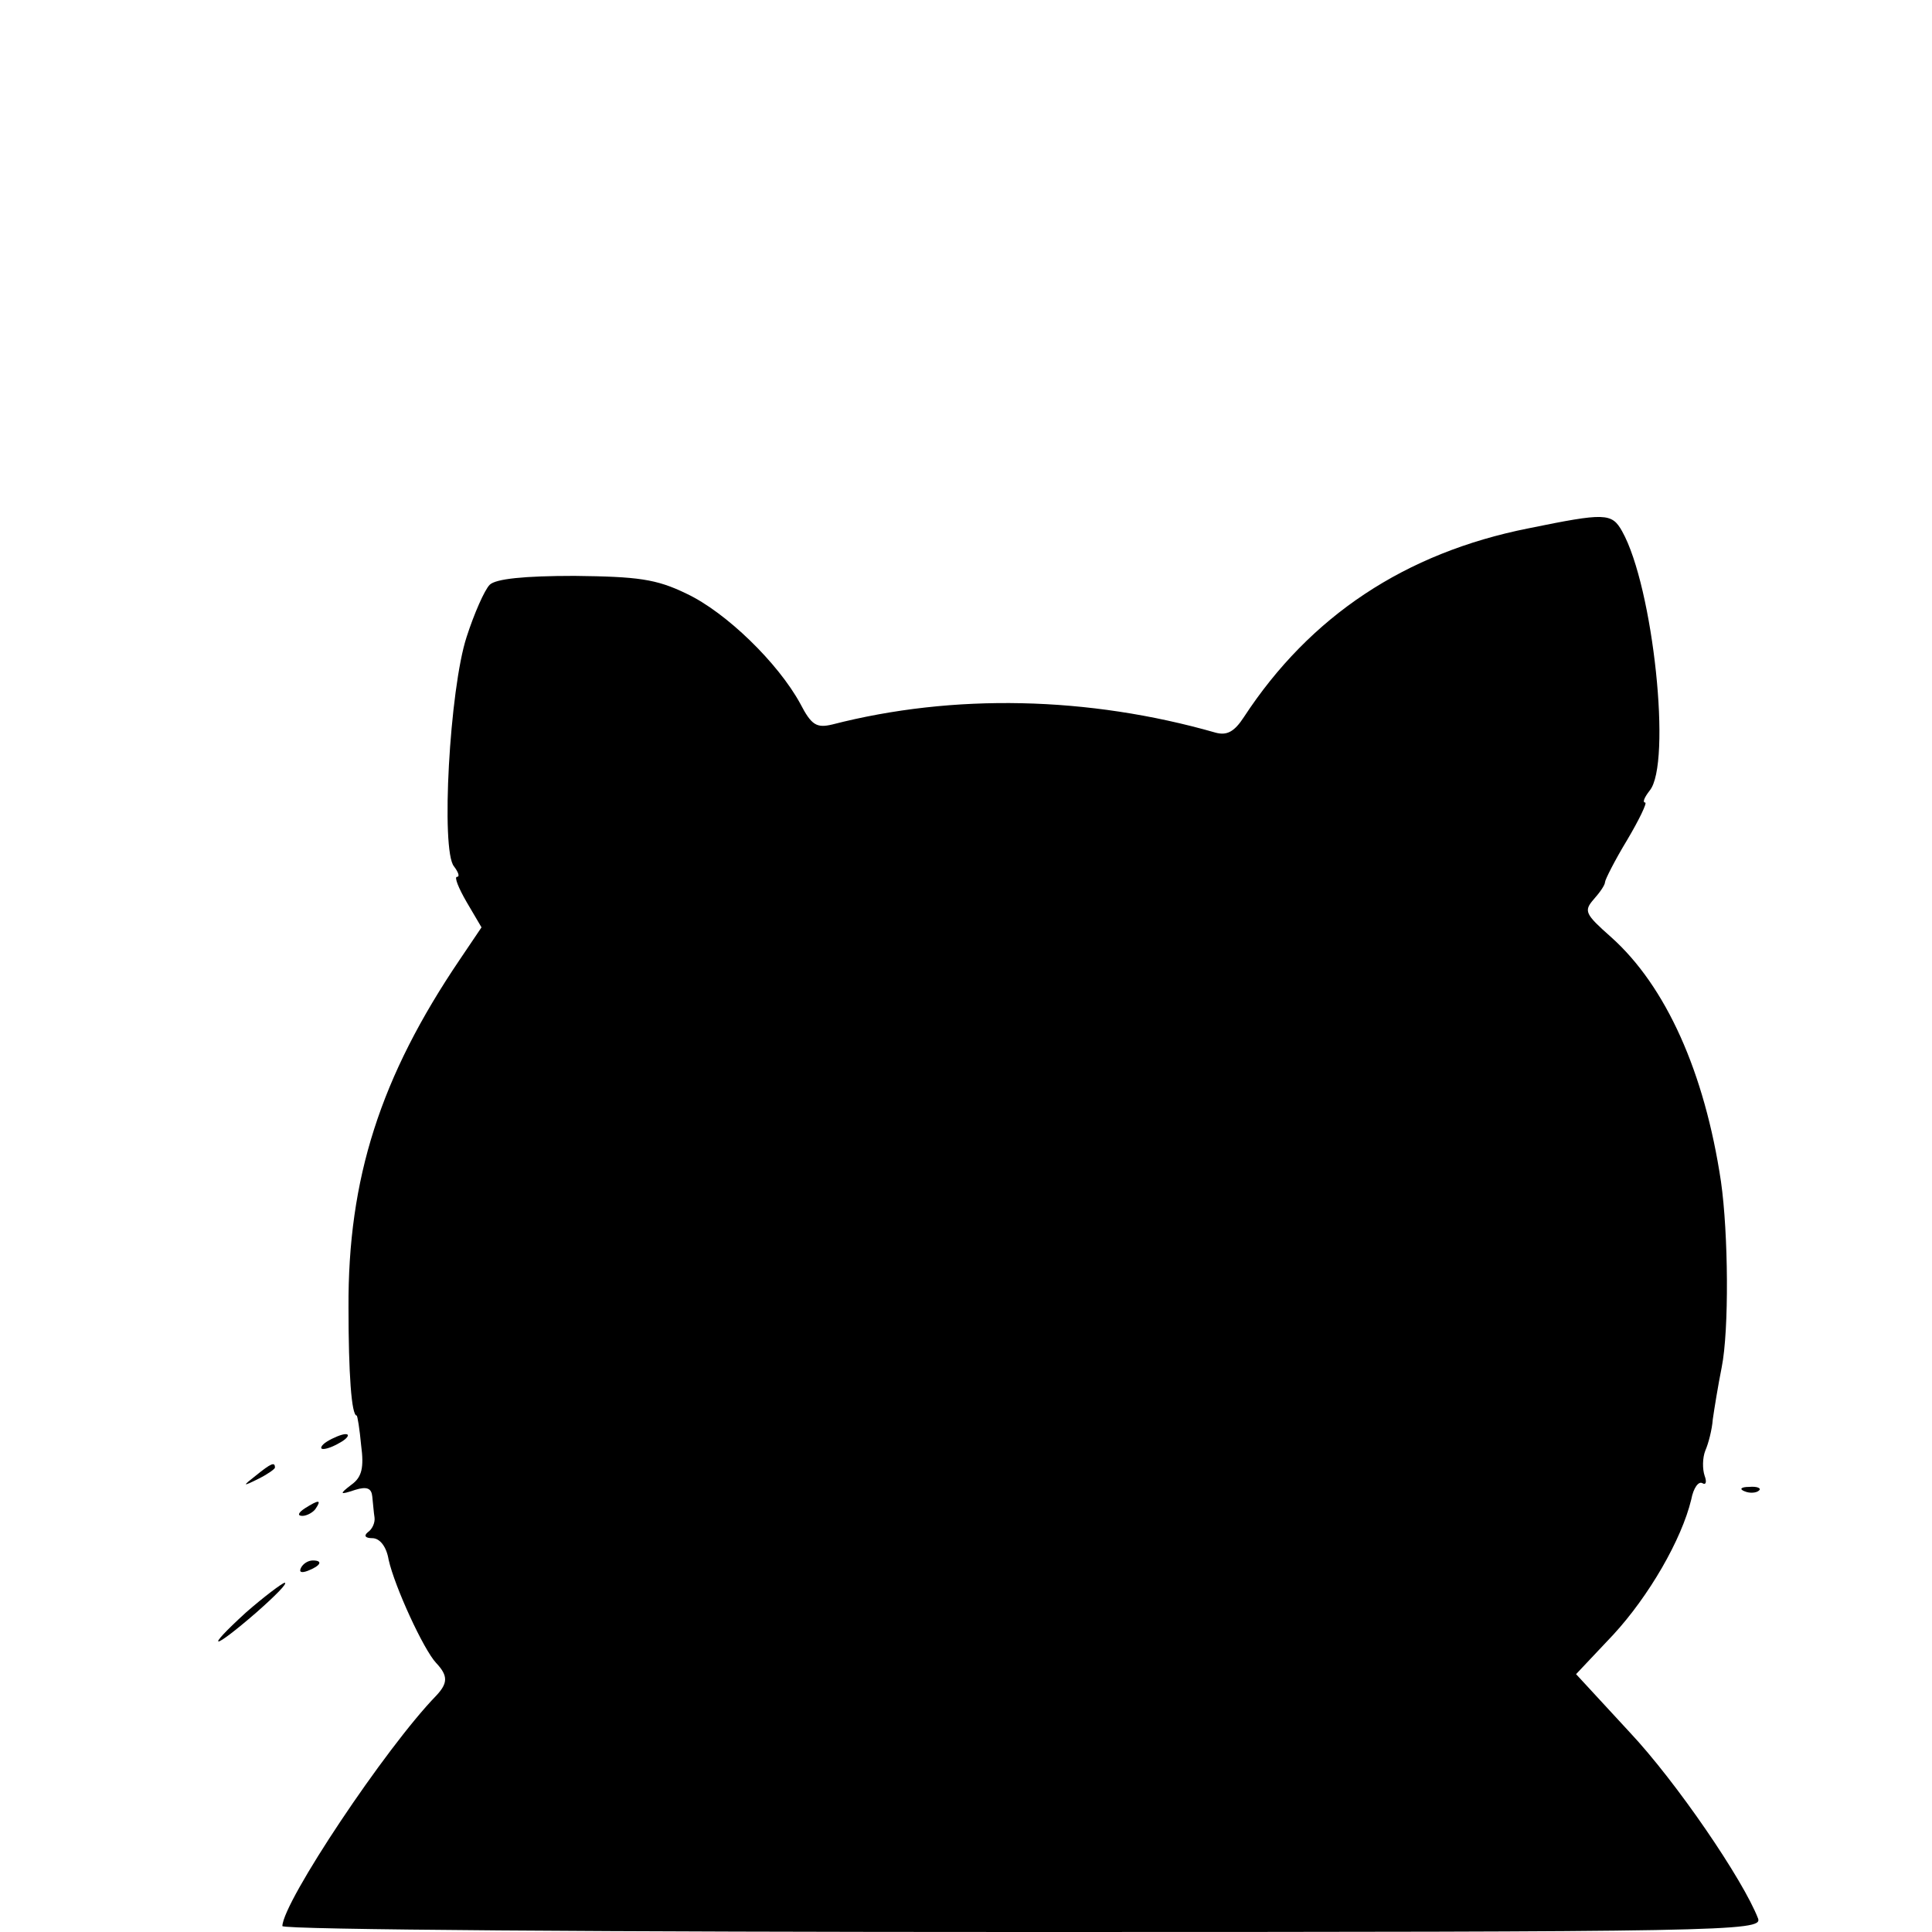
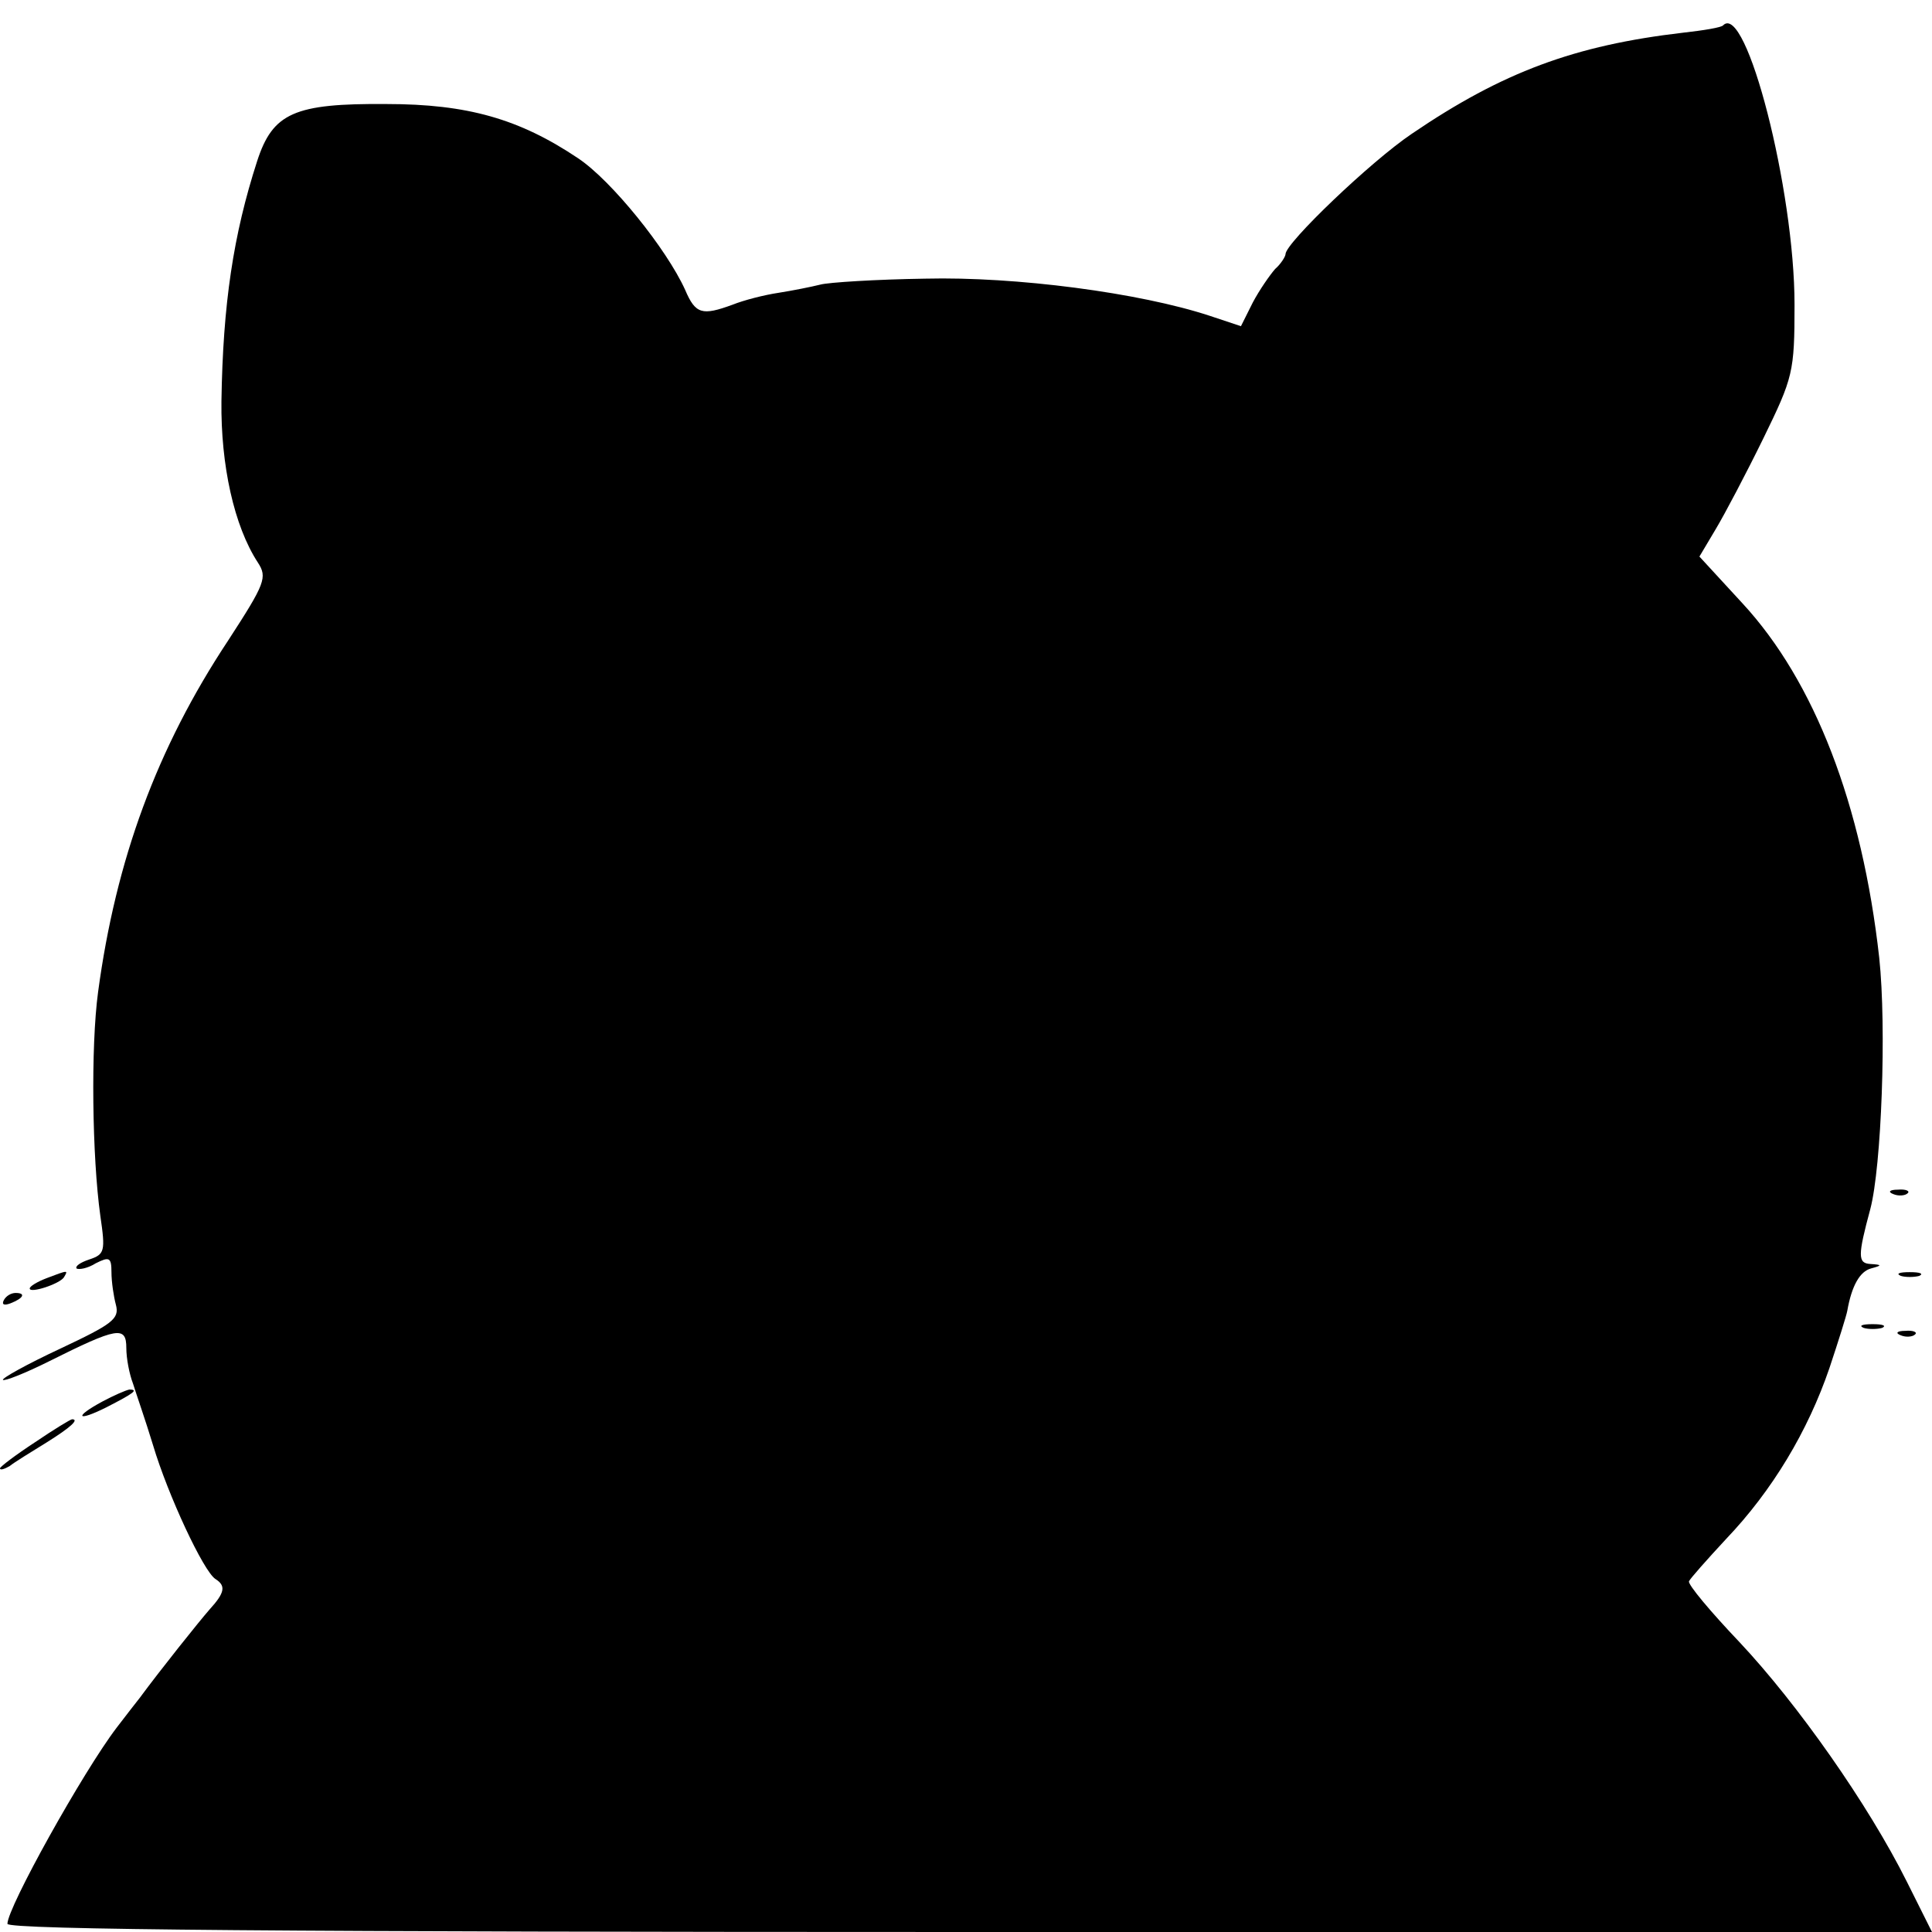
<svg xmlns="http://www.w3.org/2000/svg" version="1.0" width="260pt" height="260pt" viewBox="0 0 260 260" preserveAspectRatio="xMidYMid meet">
  <g transform="translate(0,260) scale(0.1,-0.1)" fill="#000000" stroke="none">
-     <path d="M2057 1889 c-166 -33 -294 -118 -383 -254 -13 -20 -23 -25 -38 -21 -171 49 -353 53 -516 11 -21 -5 -28 -1 -43 28 -30 55 -100 123 -153 148 -41 20 -66 23 -151 24 -68 0 -106 -4 -114 -12 -7 -7 -21 -39 -31 -70 -23 -70 -35 -288 -17 -309 6 -8 8 -14 4 -14 -4 0 2 -15 13 -34 l20 -34 -29 -43 c-107 -158 -151 -295 -150 -469 0 -88 4 -145 11 -145 1 0 4 -18 6 -40 4 -30 1 -43 -13 -53 -17 -13 -16 -14 5 -7 16 5 22 2 23 -9 1 -9 2 -22 3 -28 1 -7 -3 -16 -9 -20 -6 -5 -3 -8 6 -8 10 0 19 -11 22 -29 8 -36 47 -121 64 -139 16 -17 16 -27 0 -44 -68 -70 -206 -277 -207 -310 0 -5 448 -8 996 -8 945 0 996 1 990 18 -20 52 -110 184 -173 251 l-72 78 50 53 c48 52 92 128 105 182 3 16 10 25 15 22 5 -3 6 2 3 10 -3 9 -3 24 1 34 4 9 9 28 10 42 2 14 7 45 12 70 10 50 9 180 -1 250 -22 147 -74 263 -148 329 -35 31 -37 35 -23 51 8 9 15 19 15 23 0 3 13 29 30 57 16 27 27 50 24 50 -4 0 -1 7 6 16 30 36 5 274 -37 349 -14 25 -23 25 -126 4z" />
-     <path d="M440 660 c-8 -5 -10 -10 -5 -10 6 0 17 5 25 10 8 5 11 10 5 10 -5 0 -17 -5 -25 -10z" />
-     <path d="M344 614 c-18 -14 -18 -15 4 -4 12 6 22 13 22 15 0 8 -5 6 -26 -11z" />
-     <path d="M2348 593 c7 -3 16 -2 19 1 4 3 -2 6 -13 5 -11 0 -14 -3 -6 -6z" />
-     <path d="M410 570 c-9 -6 -10 -10 -3 -10 6 0 15 5 18 10 8 12 4 12 -15 0z" />
-     <path d="M405 490 c-3 -6 1 -7 9 -4 18 7 21 14 7 14 -6 0 -13 -4 -16 -10z" />
-     <path d="M331 430 c-57 -52 -46 -52 14 0 25 22 43 40 38 40 -4 -1 -28 -19 -52 -40z" />
+     <path d="M2319 2566 c-2 -3 -27 -7 -54 -10 -146 -17 -243 -53 -365 -136 -55 -37 -170 -147 -170 -162 0 -3 -6 -13 -14 -20 -7 -8 -21 -28 -30 -45 l-16 -32 -42 14 c-94 31 -261 53 -383 50 -66 -1 -130 -5 -141 -8 -12 -3 -37 -8 -56 -11 -20 -3 -47 -10 -62 -16 -41 -15 -50 -13 -64 20 -25 55 -99 147 -144 177 -79 53 -149 73 -258 73 -124 1 -153 -12 -174 -77 -32 -99 -46 -192 -48 -323 -1 -86 17 -168 49 -217 13 -20 10 -28 -40 -105 -96 -145 -151 -295 -175 -473 -10 -74 -8 -222 3 -301 7 -48 6 -52 -15 -59 -12 -4 -19 -9 -17 -12 3 -2 15 0 26 7 18 9 21 8 21 -12 0 -13 3 -33 6 -44 5 -19 -5 -26 -75 -59 -45 -21 -79 -40 -77 -42 2 -2 30 9 62 25 92 46 104 48 104 18 0 -14 4 -35 9 -48 4 -13 17 -50 27 -83 20 -67 68 -170 84 -180 14 -9 13 -18 -8 -41 -14 -16 -66 -81 -94 -119 -4 -5 -18 -23 -31 -40 -45 -59 -147 -242 -147 -264 0 -8 386 -11 1295 -11 l1295 0 -34 68 c-52 104 -147 239 -225 322 -39 41 -70 78 -68 82 1 3 24 29 50 57 62 65 110 145 139 230 12 36 23 71 24 77 6 34 17 53 32 57 15 4 15 5 -1 6 -17 1 -17 11 0 74 15 57 22 244 12 338 -23 206 -87 372 -184 477 l-58 63 22 37 c12 20 41 75 64 122 40 82 42 89 42 180 0 155 -65 407 -96 376z" />
+     <path d="M2548 993 c7 -3 16 -2 19 1 4 3 -2 6 -13 5 -11 0 -14 -3 -6 -6z" />
+     <path d="M63 880 c-13 -5 -23 -11 -23 -14 0 -7 40 6 46 15 6 10 6 10 -23 -1z" />
+     <path d="M2558 883 c6 -2 18 -2 25 0 6 3 1 5 -13 5 -14 0 -19 -2 -12 -5z" />
+     <path d="M5 850 c-3 -6 1 -7 9 -4 18 7 21 14 7 14 -6 0 -13 -4 -16 -10z" />
+     <path d="M2508 813 c6 -2 18 -2 25 0 6 3 1 5 -13 5 -14 0 -19 -2 -12 -5z" />
+     <path d="M2558 803 c7 -3 16 -2 19 1 4 3 -2 6 -13 5 -11 0 -14 -3 -6 -6z" />
+     <path d="M138 714 c-39 -21 -35 -28 5 -8 37 19 44 24 31 24 -5 -1 -21 -8 -36 -16z" />
+     <path d="M47 659 c-26 -17 -47 -33 -47 -35 0 -3 6 -1 13 3 6 5 29 19 50 32 32 20 44 31 34 31 -2 0 -25 -14 -50 -31z" />
  </g>
</svg>
